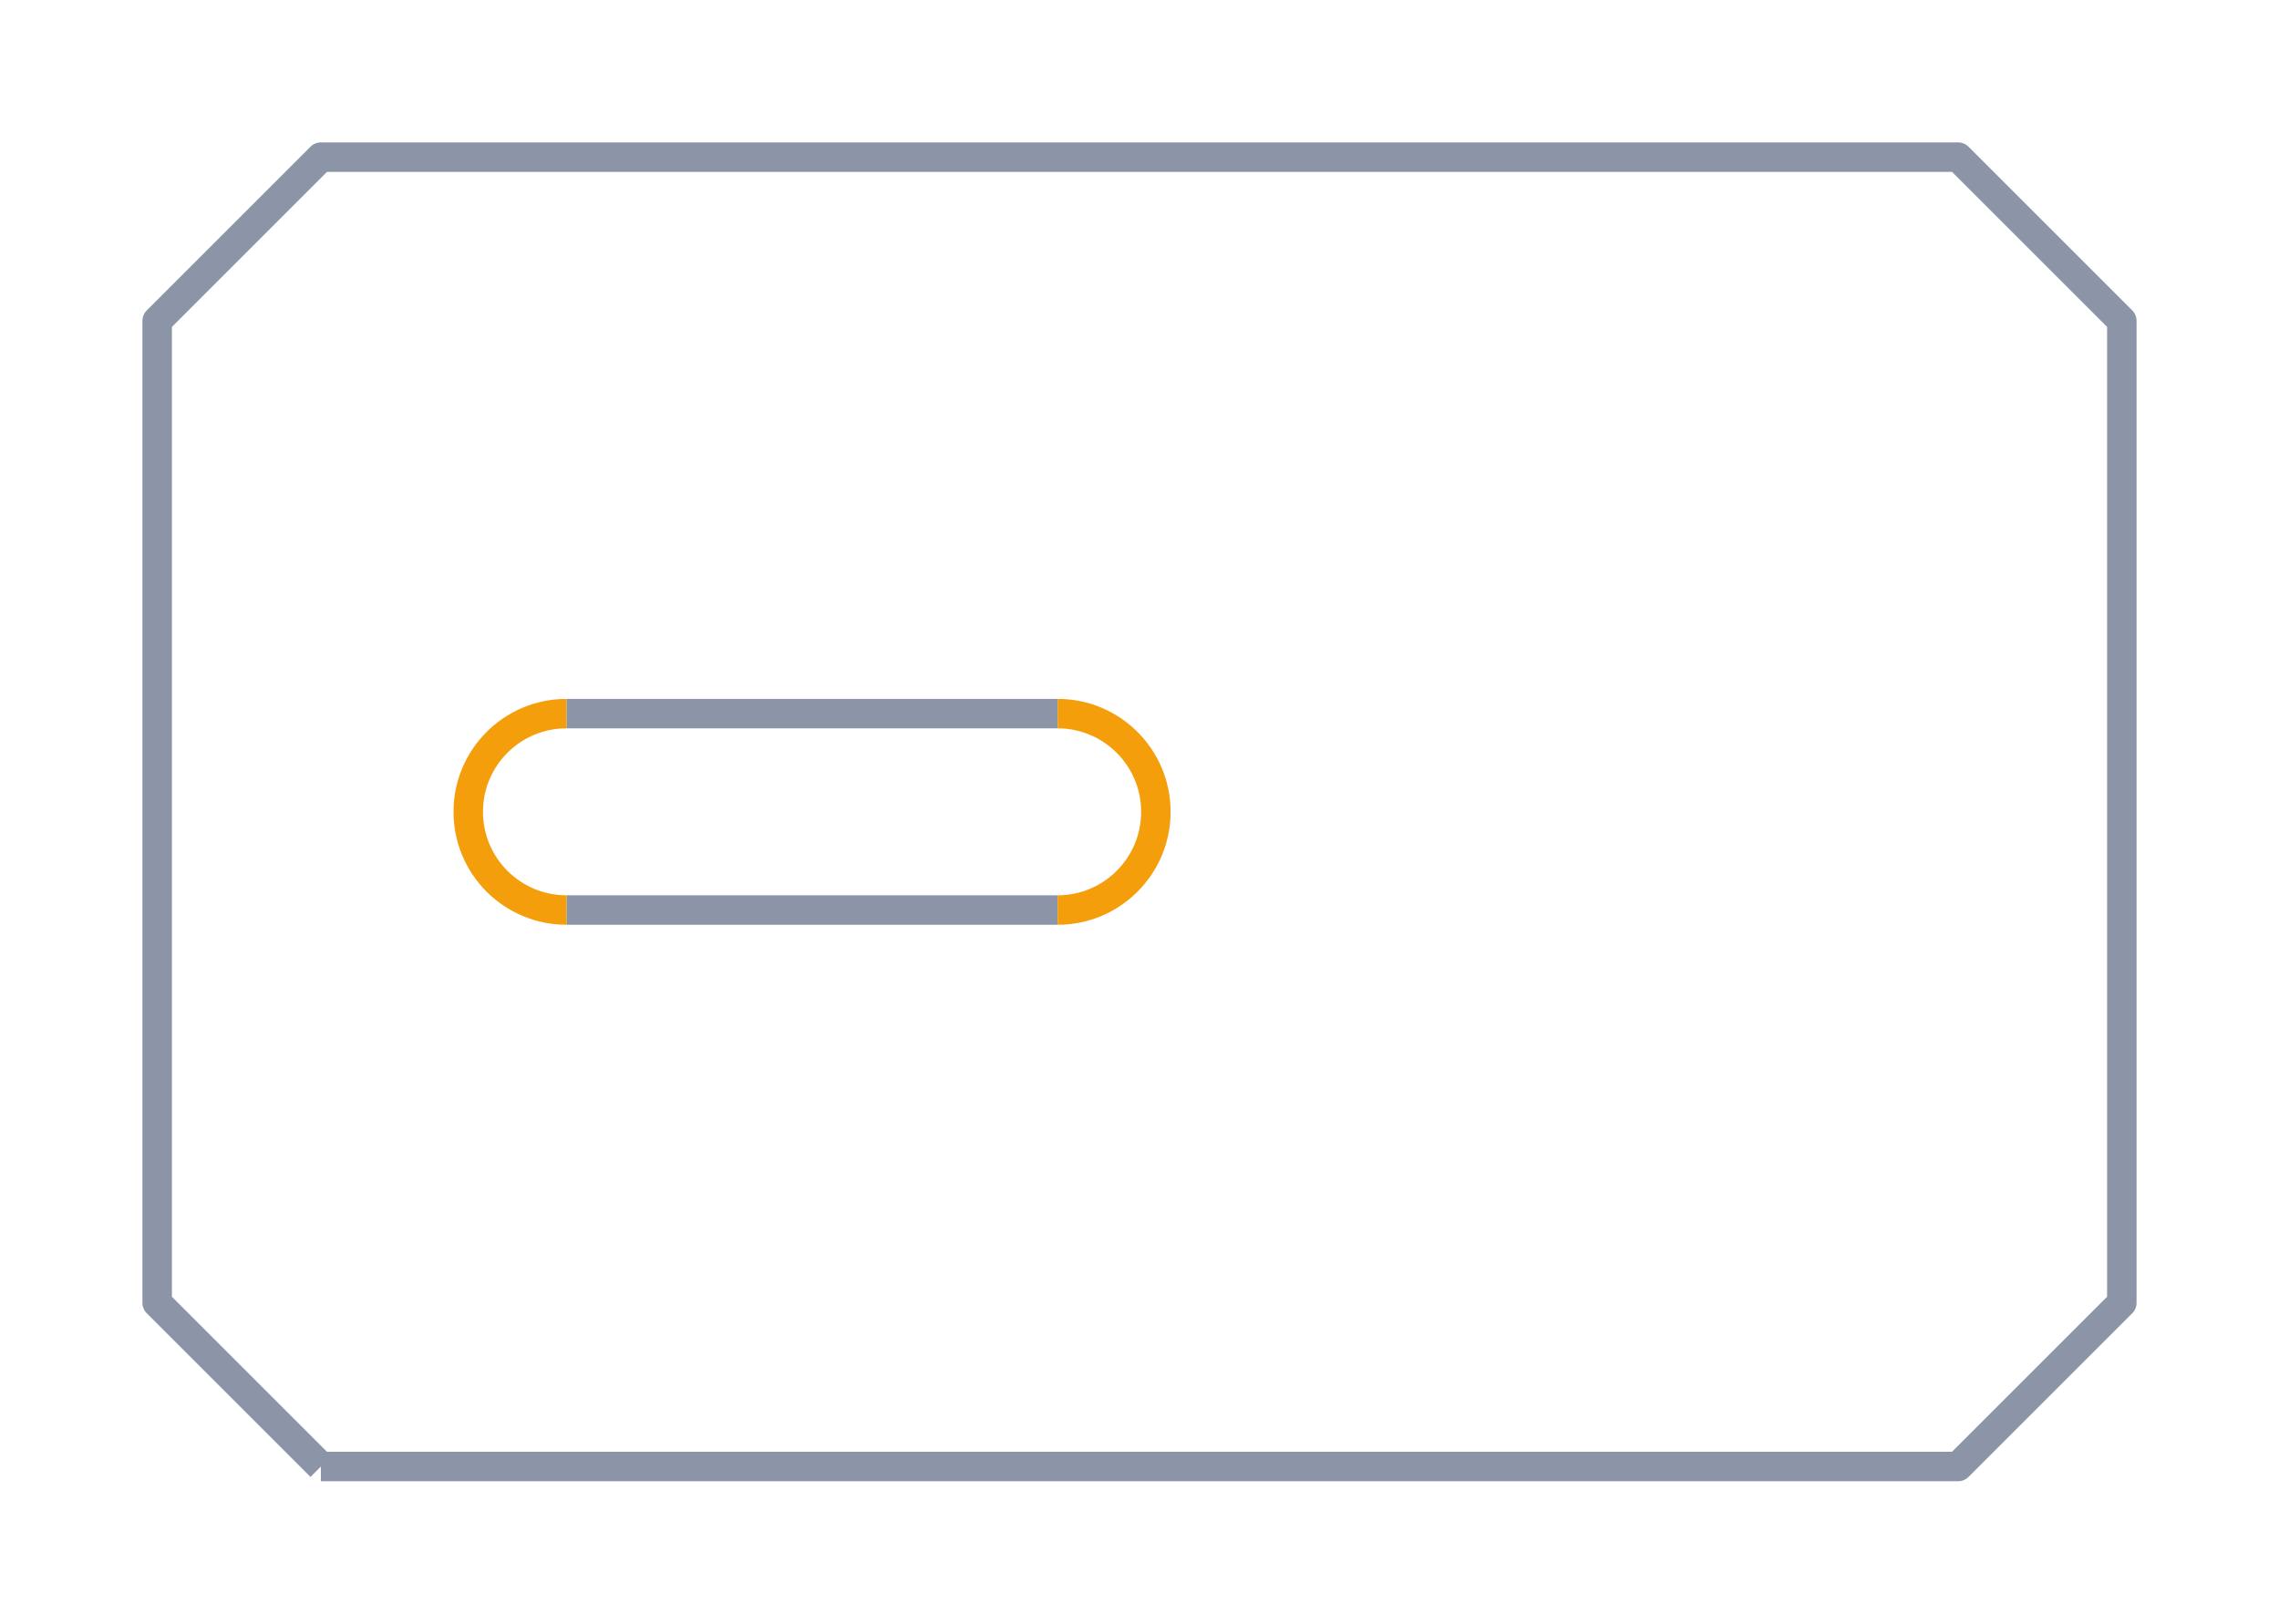
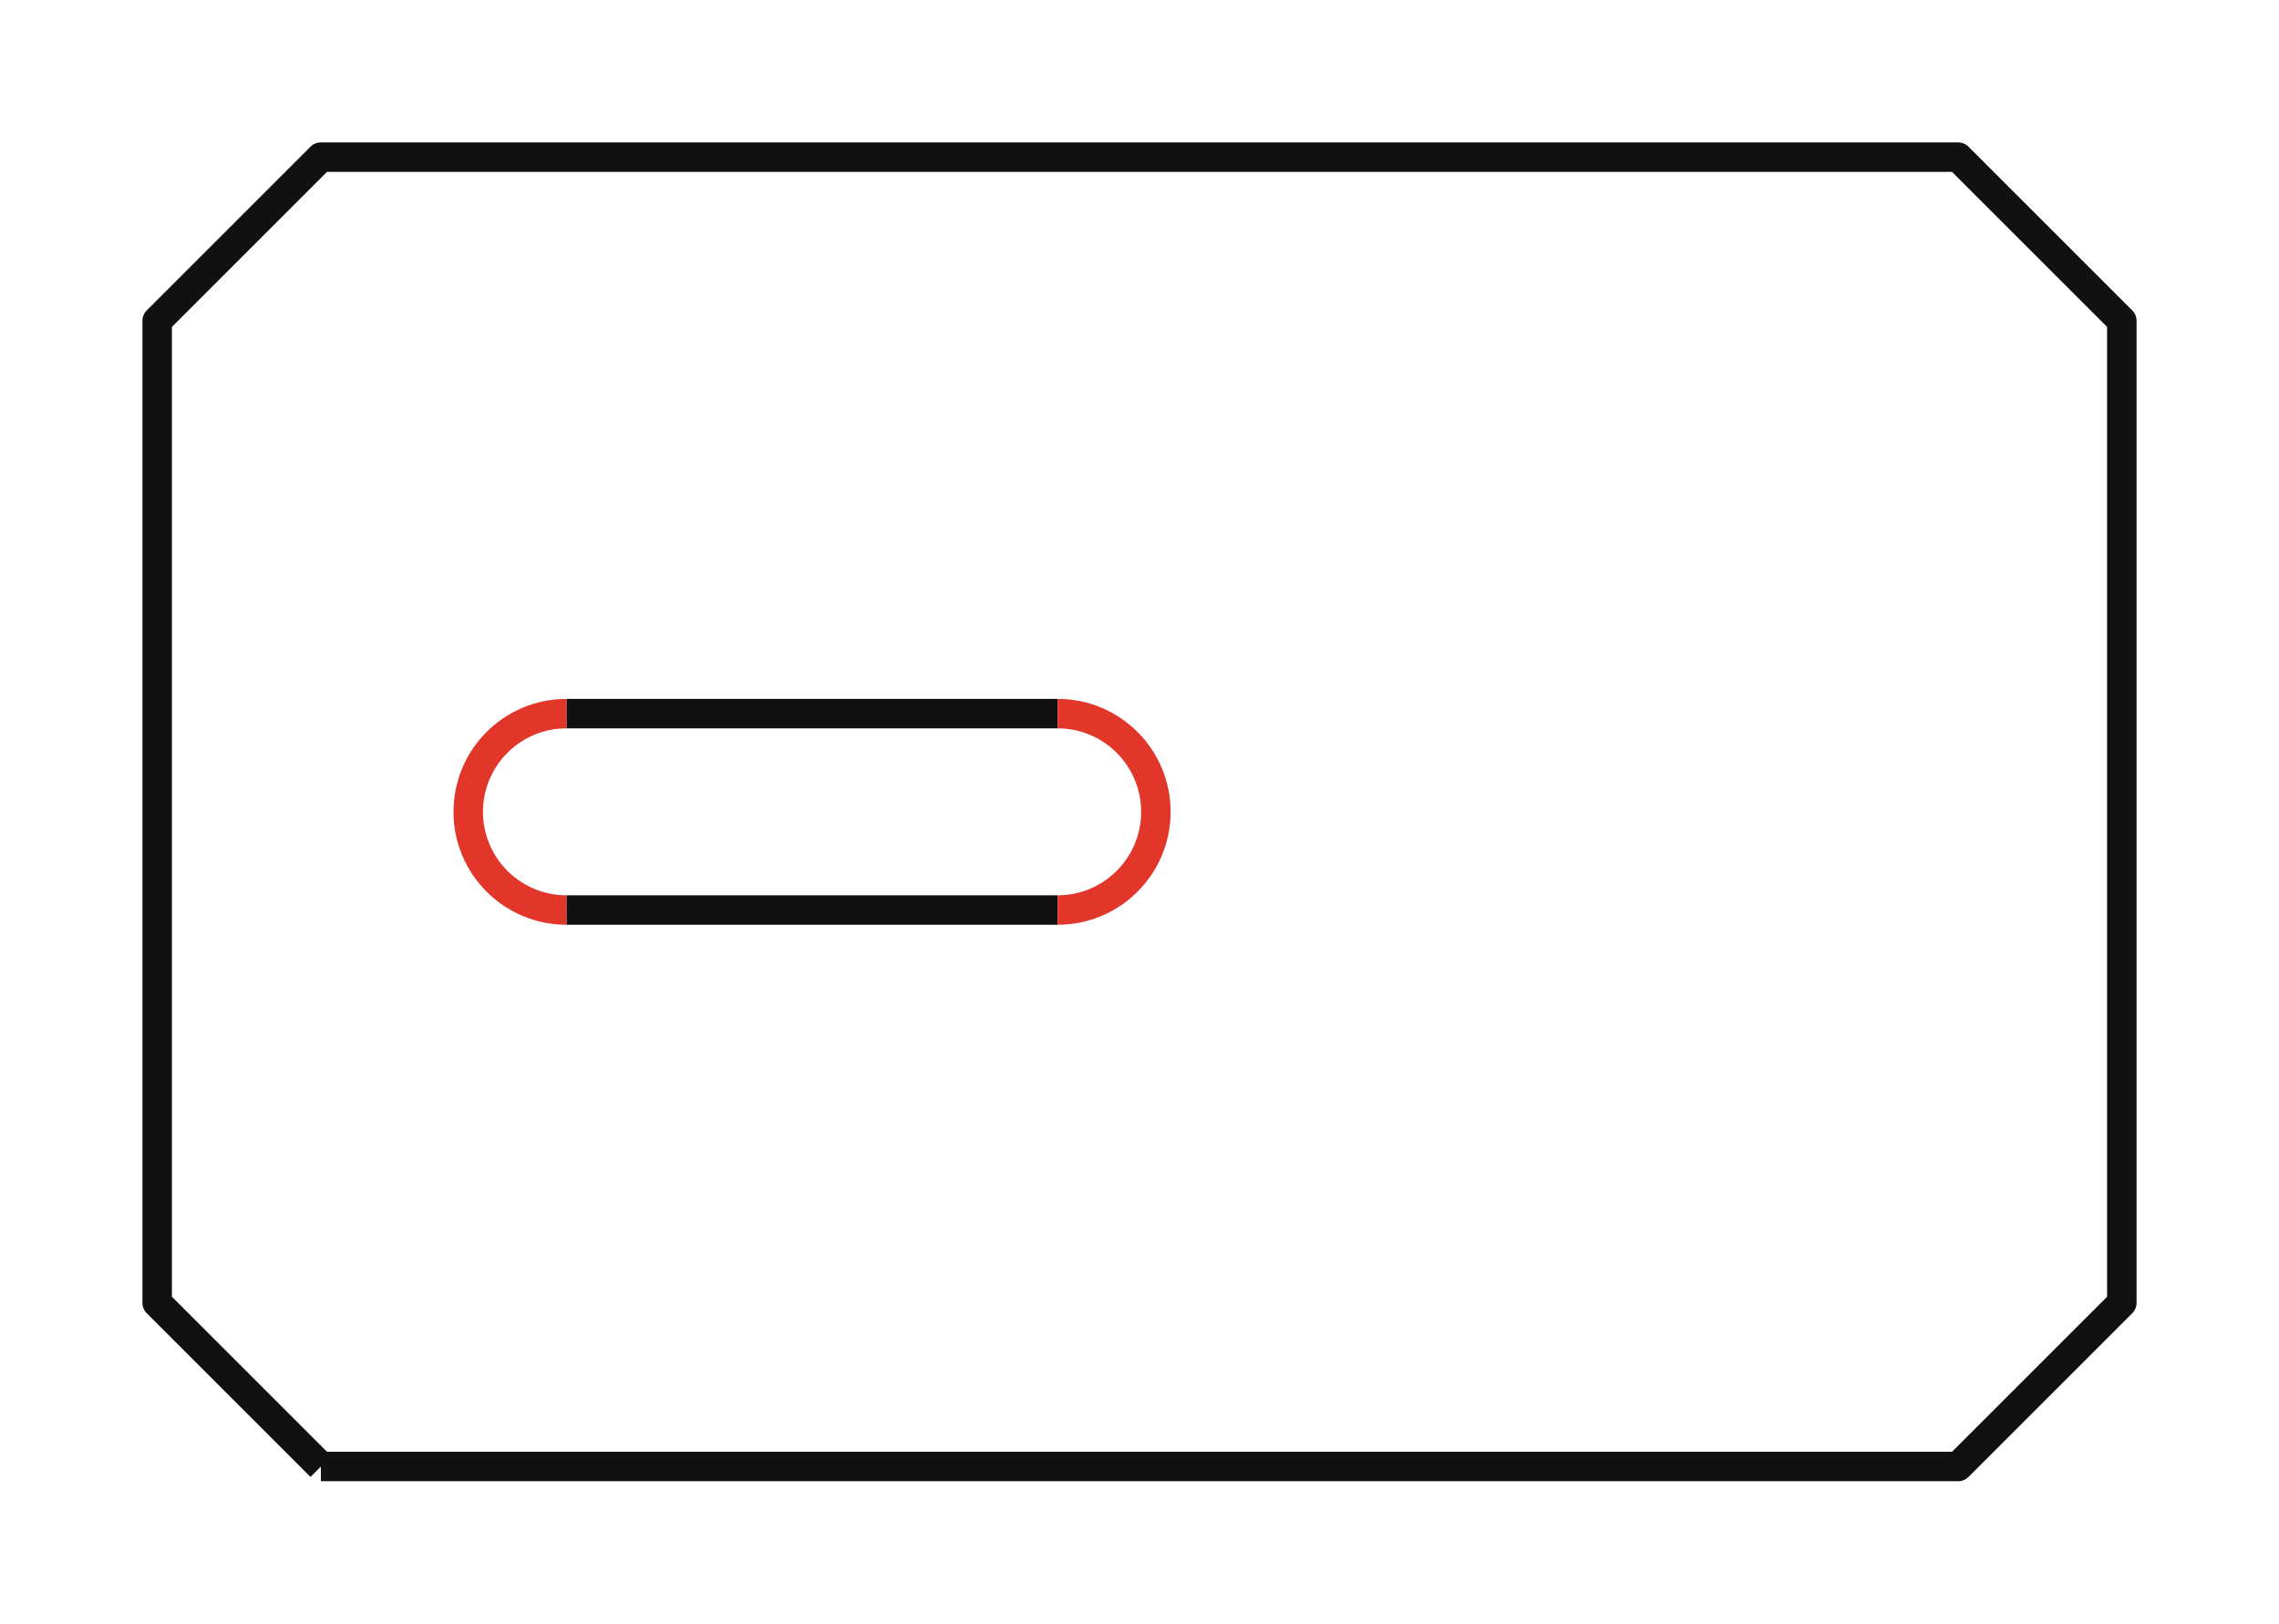
<svg xmlns="http://www.w3.org/2000/svg" viewBox="0 0 139.2 99.2" font-family="IBM Plex Sans, Segoe UI, sans-serif" role="img" aria-label="Apkarpyk: TRIM">
-   <path d="M19.6 89.6 L119.6 89.6 L129.6 79.6 L129.6 19.6 L119.6 9.6 L19.6 9.6 L9.6 19.6 L9.6 79.6 L19.6 89.6" fill="none" stroke="#8b95a7" stroke-width="1.8" vector-effect="non-scaling-stroke" stroke-linejoin="round" />
-   <line x1="34.6" y1="43.6" x2="64.6" y2="43.6" stroke="#8b95a7" stroke-width="1.8" vector-effect="non-scaling-stroke" />
-   <line x1="34.6" y1="55.6" x2="64.6" y2="55.6" stroke="#8b95a7" stroke-width="1.8" vector-effect="non-scaling-stroke" />
-   <path d="M34.6 43.6 A6 6 0 0 0 34.6 55.6" fill="none" stroke="#f59e0b" stroke-width="1.8" vector-effect="non-scaling-stroke" />
-   <path d="M64.6 55.6 A6 6 0 0 0 64.6 43.6" fill="none" stroke="#f59e0b" stroke-width="1.8" vector-effect="non-scaling-stroke" />
+   <path d="M19.6 89.6 L119.6 89.6 L129.6 79.6 L129.6 19.6 L119.6 9.6 L19.6 9.6 L9.6 19.6 L9.6 79.6 L19.6 89.6" fill="none" stroke="#111111" stroke-width="1.8" vector-effect="non-scaling-stroke" stroke-linejoin="round" />
+   <line x1="34.6" y1="43.6" x2="64.6" y2="43.6" stroke="#111111" stroke-width="1.8" vector-effect="non-scaling-stroke" />
+   <line x1="34.6" y1="55.6" x2="64.6" y2="55.6" stroke="#111111" stroke-width="1.8" vector-effect="non-scaling-stroke" />
+   <path d="M34.6 43.6 A6 6 0 0 0 34.6 55.6" fill="none" stroke="#e2362b" stroke-width="1.8" vector-effect="non-scaling-stroke" />
+   <path d="M64.6 55.6 A6 6 0 0 0 64.6 43.6" fill="none" stroke="#e2362b" stroke-width="1.8" vector-effect="non-scaling-stroke" />
</svg>
